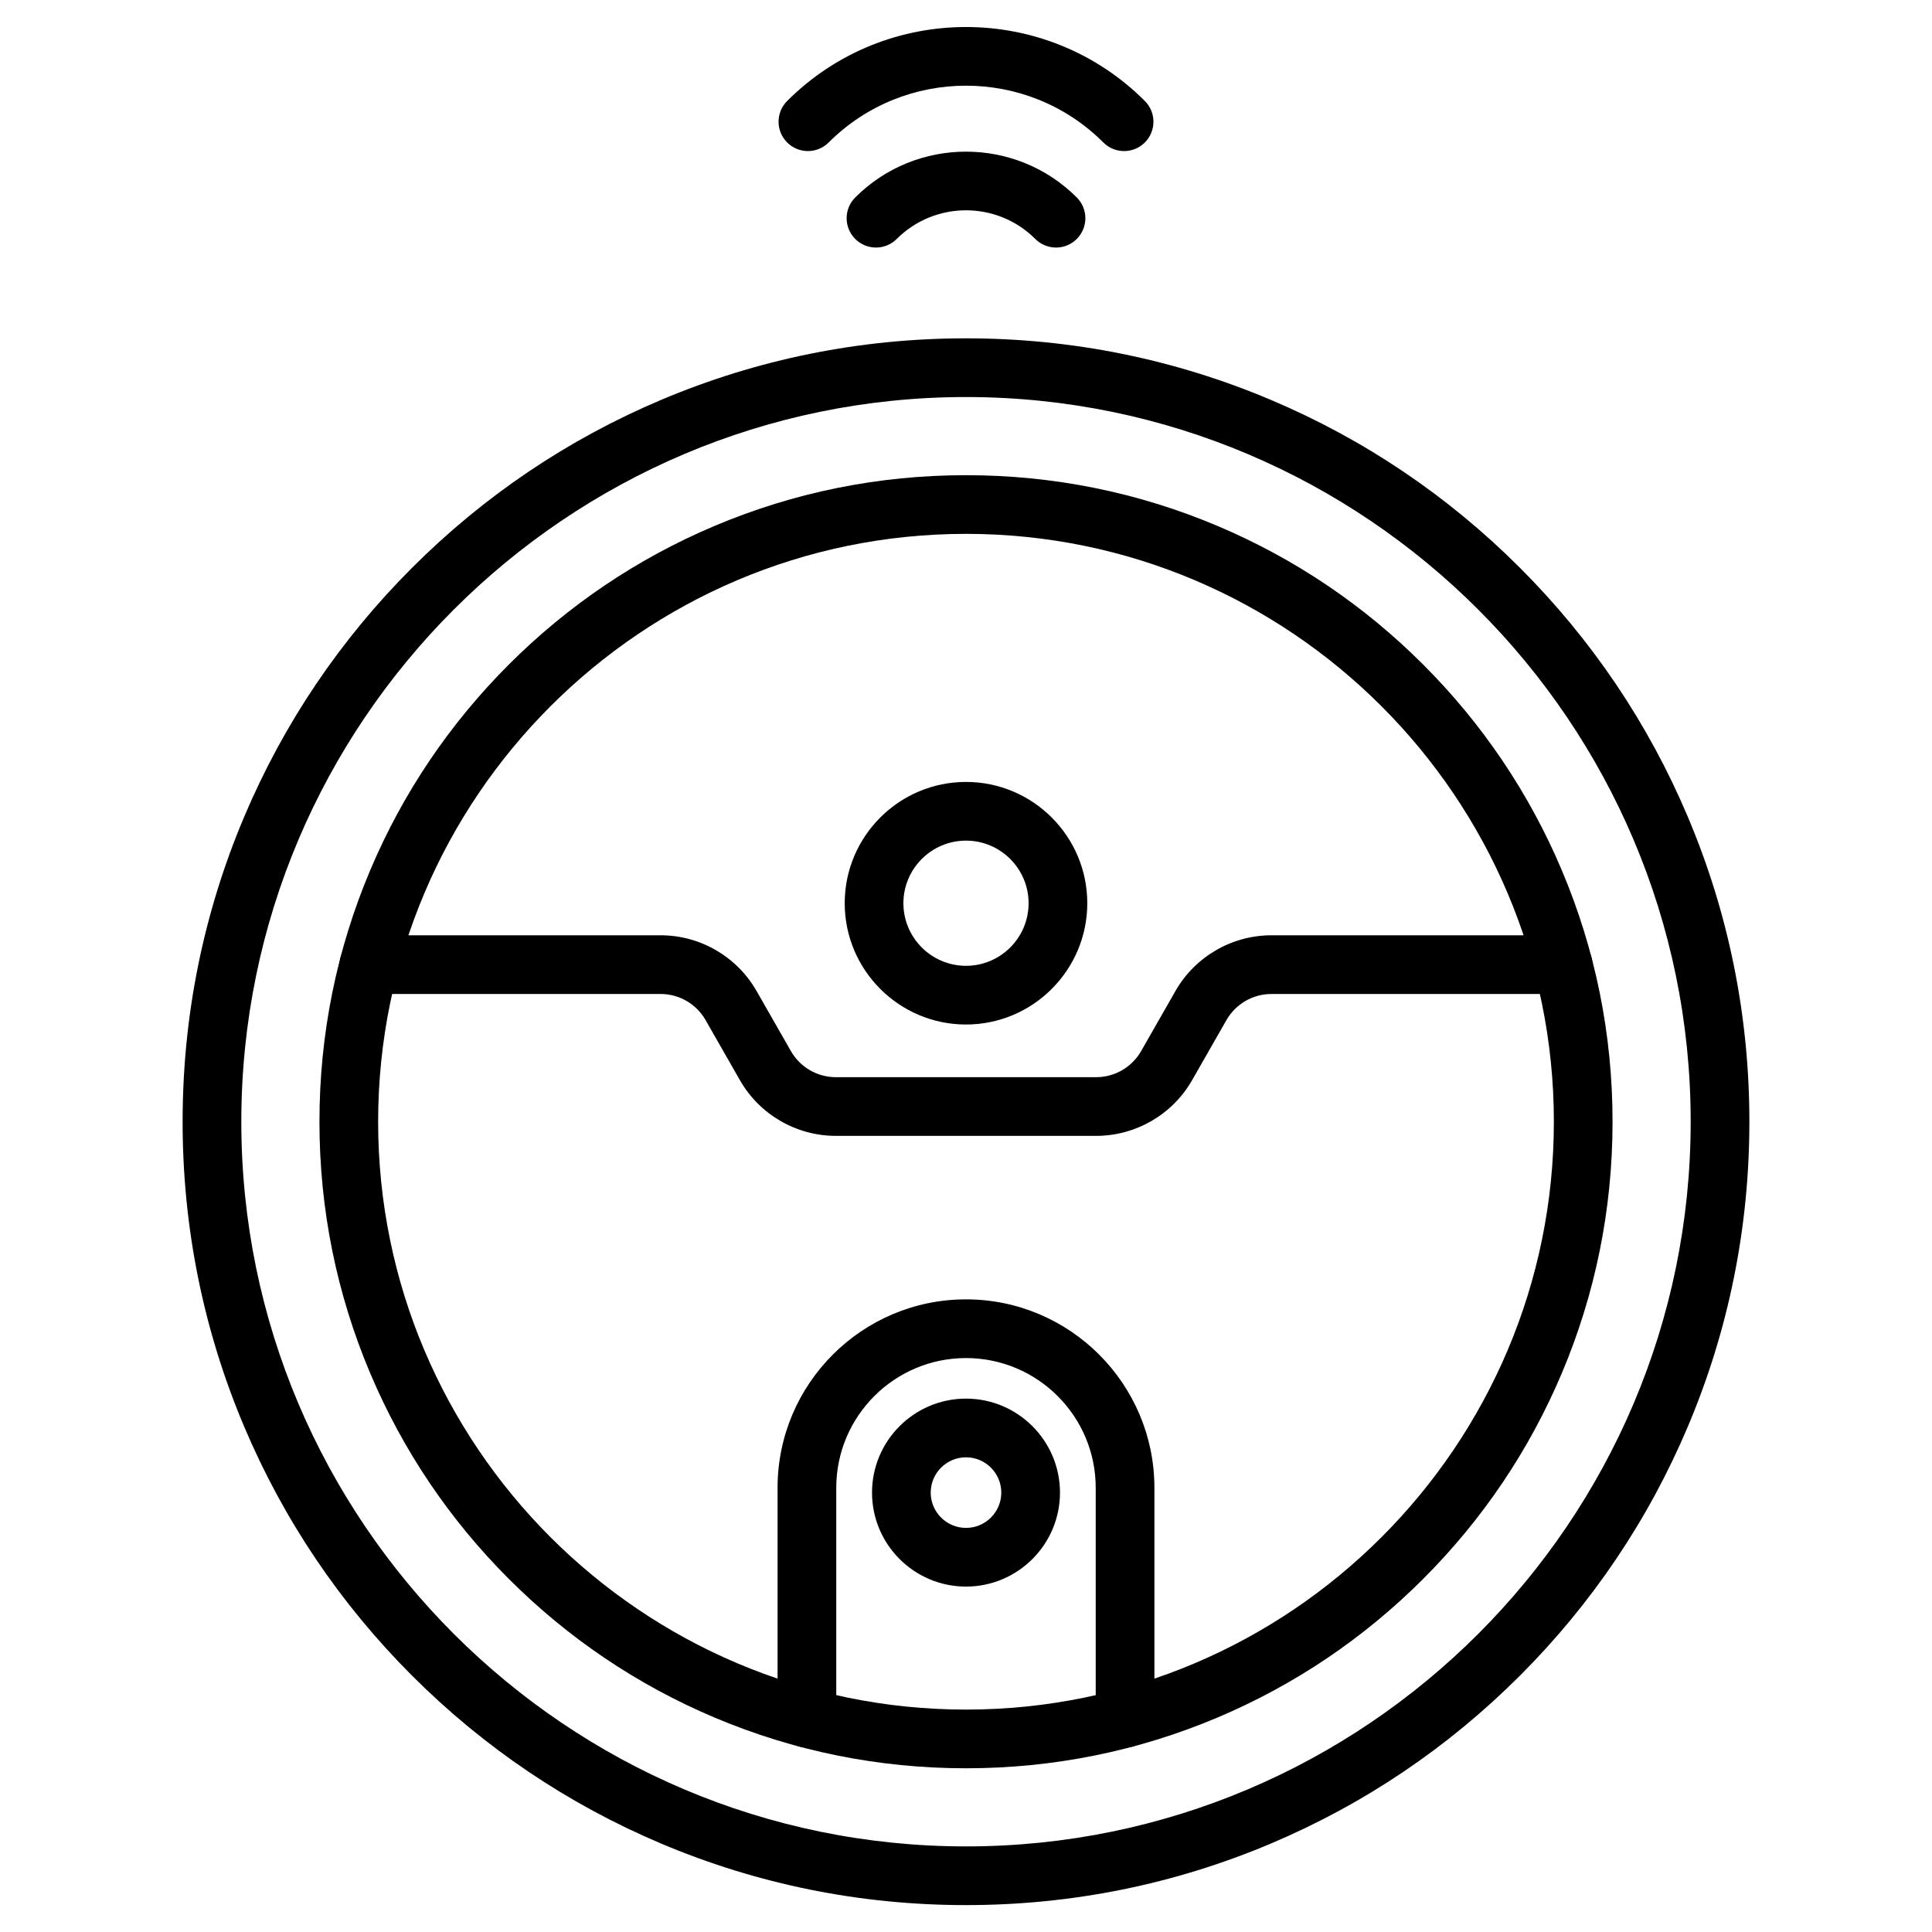
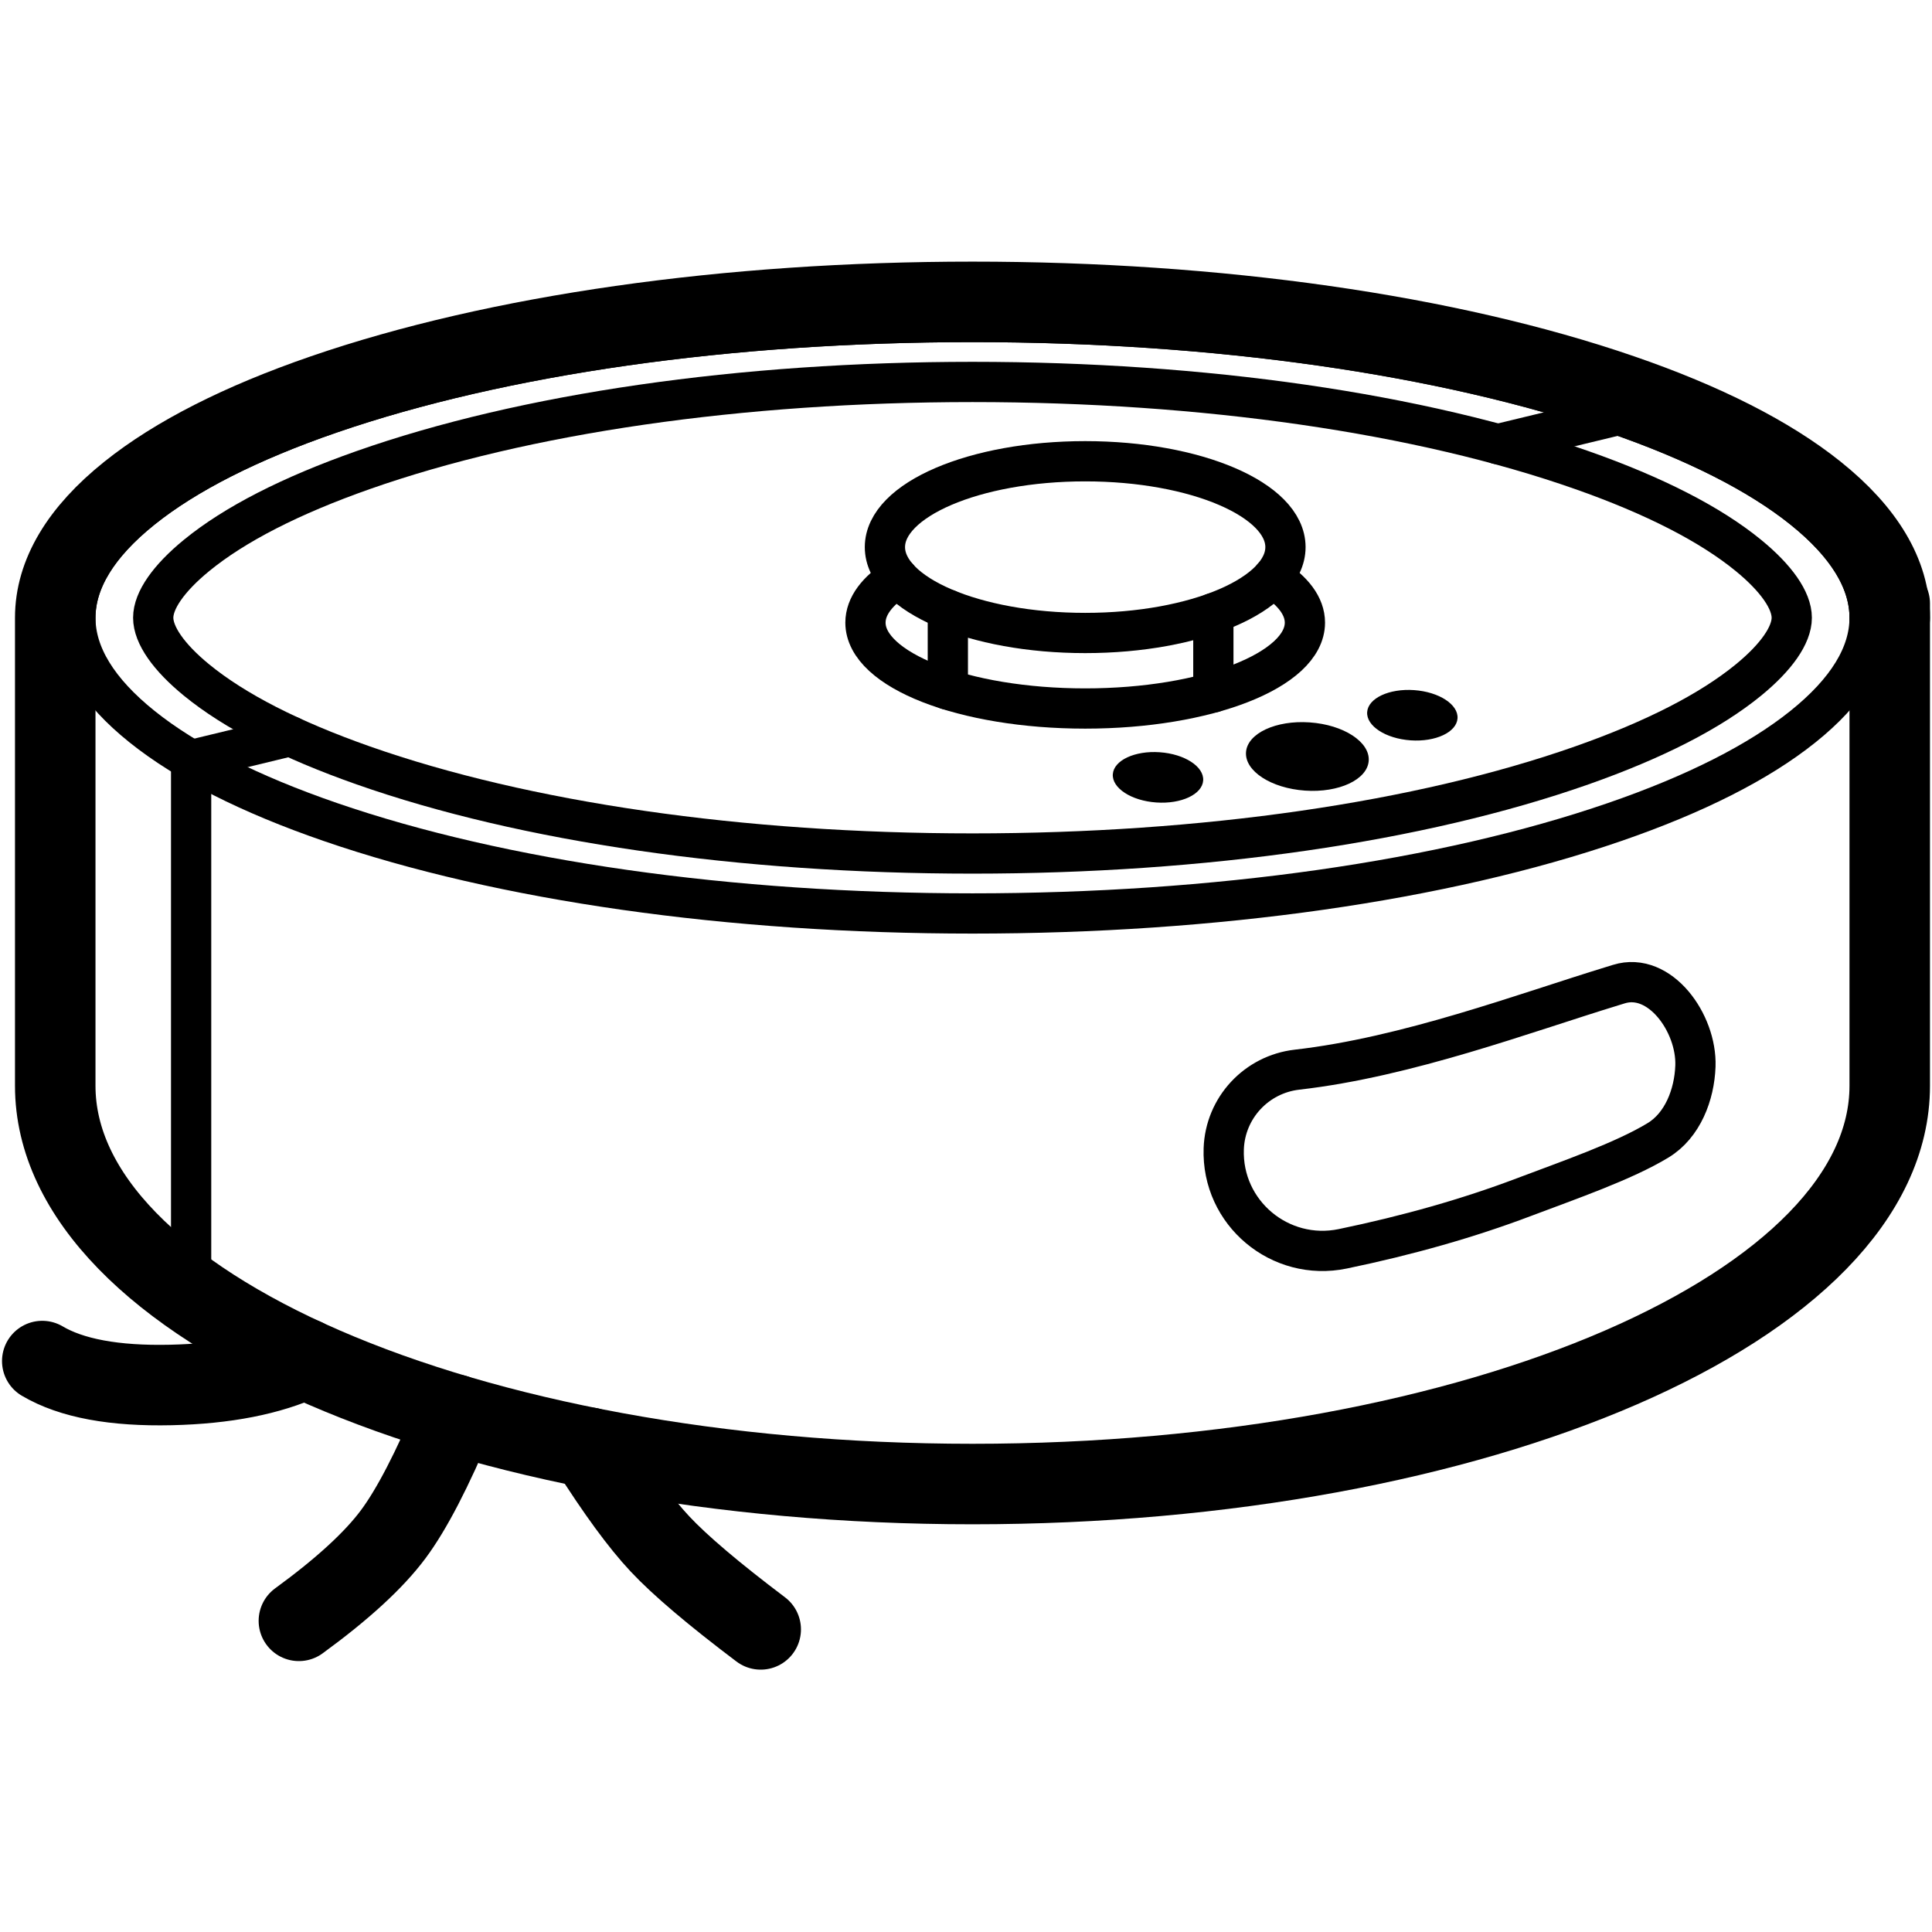
- <svg xmlns="http://www.w3.org/2000/svg" id="Layer_1" enable-background="new 0 0 1580 1580" height="512" viewBox="0 0 1580 1580" width="512">
-   <g>
-     <g>
-       <path d="m790 1558c-86.48 0-170.38-16.94-249.38-50.35-76.29-32.27-144.8-78.46-203.63-137.29s-105.02-127.34-137.29-203.63c-33.41-79-50.36-162.9-50.36-249.38s16.94-170.38 50.36-249.38c32.27-76.29 78.46-144.8 137.29-203.63s127.34-105.02 203.63-137.29c79-33.41 162.9-50.36 249.38-50.36s170.38 16.94 249.38 50.36c76.29 32.27 144.8 78.46 203.63 137.29s105.02 127.34 137.29 203.63c33.41 79 50.35 162.9 50.35 249.38s-16.94 170.38-50.35 249.38c-32.27 76.29-78.46 144.8-137.29 203.63s-127.34 105.02-203.63 137.29c-79 33.41-162.9 50.35-249.38 50.35zm0-1233.3c-326.79 0-592.65 265.86-592.65 592.65s265.86 592.65 592.65 592.65 592.65-265.86 592.65-592.65-265.86-592.65-592.65-592.65z" />
-       <path d="m790 1446.11c-71.37 0-140.62-13.98-205.82-41.56-62.97-26.63-119.51-64.76-168.06-113.31s-86.67-105.1-113.31-168.06c-27.58-65.2-41.56-134.45-41.56-205.82s13.98-140.62 41.56-205.82c26.63-62.97 64.76-119.51 113.31-168.06s105.1-86.67 168.06-113.31c65.2-27.58 134.45-41.56 205.82-41.56s140.62 13.98 205.82 41.56c62.97 26.63 119.51 64.76 168.06 113.31s86.67 105.1 113.31 168.06c27.58 65.2 41.56 134.45 41.56 205.82s-13.98 140.62-41.56 205.82c-26.63 62.97-64.75 119.51-113.31 168.06-48.55 48.55-105.1 86.68-168.06 113.31-65.2 27.58-134.45 41.56-205.82 41.56zm0-1009.52c-265.09 0-480.76 215.67-480.76 480.76s215.67 480.76 480.76 480.76 480.76-215.67 480.76-480.76-215.67-480.76-480.76-480.76z" />
-       <path d="m896.46 928.92h-212.92c-32.33 0-62.38-17.44-78.41-45.51l-28.13-49.21c-7.51-13.15-21.59-21.32-36.73-21.32h-238.53c-13.26 0-24-10.75-24-24 0-13.26 10.74-24 24-24h238.53c32.33 0 62.38 17.44 78.41 45.51l28.13 49.21c7.51 13.15 21.59 21.32 36.73 21.32h212.93c15.15 0 29.22-8.17 36.73-21.31l28.13-49.22c16.03-28.06 46.08-45.5 78.41-45.5h238.53c13.26 0 24 10.74 24 24 0 13.25-10.74 24-24 24h-238.53c-15.15 0-29.22 8.17-36.73 21.31l-28.13 49.22c-16.04 28.06-46.08 45.5-78.42 45.5z" />
-       <path d="m790 837.85c-54.69 0-99.19-44.5-99.19-99.19s44.5-99.19 99.19-99.19 99.19 44.5 99.19 99.19-44.5 99.19-99.19 99.19zm0-150.38c-28.23 0-51.19 22.96-51.19 51.19s22.96 51.19 51.19 51.19 51.19-22.96 51.19-51.19-22.96-51.19-51.19-51.19z" />
-       <path d="m790 1297.52c-42.38 0-76.86-34.48-76.86-76.86s34.48-76.86 76.86-76.86 76.86 34.48 76.86 76.86-34.48 76.86-76.86 76.86zm0-105.72c-15.91 0-28.86 12.95-28.86 28.86s12.95 28.86 28.86 28.86c15.92 0 28.86-12.95 28.86-28.86s-12.94-28.86-28.86-28.86z" />
-       <path d="m920.08 1429.18c-13.26 0-24-10.74-24-24v-188.47c0-58.49-47.59-106.08-106.09-106.08s-106.09 47.59-106.09 106.08v188.47c0 13.26-10.74 24-24 24s-24-10.74-24-24v-188.47c0-84.96 69.12-154.08 154.09-154.08s154.09 69.12 154.09 154.08v188.47c0 13.26-10.74 24-24 24z" />
-     </g>
-     <g>
-       <path d="m863.62 202.45c-6.14 0-12.28-2.34-16.97-7.03-31.23-31.24-82.06-31.24-113.3 0-9.37 9.37-24.57 9.37-33.94 0s-9.37-24.57 0-33.94c49.95-49.95 131.23-49.95 181.18 0 9.37 9.37 9.37 24.57 0 33.94-4.69 4.69-10.83 7.03-16.97 7.03z" />
-       <path d="m919.29 123.55c-6.14 0-12.28-2.34-16.97-7.03-61.93-61.93-162.7-61.93-224.64 0-9.37 9.37-24.57 9.37-33.94 0s-9.37-24.57 0-33.94c80.65-80.64 211.87-80.65 292.52 0 9.37 9.37 9.37 24.57 0 33.94-4.69 4.69-10.83 7.03-16.97 7.03z" />
+ <svg xmlns="http://www.w3.org/2000/svg" width="960px" height="960px" viewBox="0 0 960 960" version="1.1">
+   <g id="Artboard" stroke="none" stroke-width="1" fill="none" fill-rule="evenodd">
+     <g id="icon" transform="translate(21, 150)">
+       <path d="M462.224,303.896 C341.561,303.896 228.264,287.764 143.202,258.472 C103.108,244.665 71.618,228.723 49.607,211.088 C27.607,193.462 16.453,175.247 16.453,156.949 C16.453,138.651 27.607,120.435 49.607,102.809 C71.616,85.175 103.106,69.233 143.202,55.425 C228.264,26.133 341.561,10.001 462.224,10.001 C582.887,10.001 696.185,26.133 781.247,55.425 C821.343,69.233 852.833,85.175 874.842,102.809 C896.842,120.435 907.996,138.65 907.996,156.949 C907.996,175.248 896.842,193.463 874.843,211.087 C852.832,228.723 821.342,244.665 781.248,258.472 C696.186,287.764 582.888,303.896 462.225,303.896 L462.224,303.896 Z" id="Path" stroke="#000000" stroke-width="20" stroke-linecap="round" stroke-linejoin="round" />
+       <path d="M462.224,274.107 C347.272,274.107 239.758,258.559 159.487,230.328 C123.441,217.65 95.576,203.378 76.667,187.906 C62.781,176.542 55.134,165.549 55.134,156.95 C55.134,148.351 62.781,137.357 76.668,125.994 C95.574,110.523 123.439,96.25 159.487,83.571 C239.757,55.34 347.271,39.792 462.224,39.792 C577.177,39.792 684.691,55.34 764.961,83.571 C801.009,96.25 828.874,110.523 847.781,125.994 C861.667,137.356 869.314,148.35 869.314,156.95 C869.314,165.55 861.667,176.543 847.78,187.906 C828.871,203.378 801.007,217.65 764.961,230.328 C684.69,258.559 577.176,274.107 462.224,274.107 L462.224,274.107 Z" id="Path" stroke="#000000" stroke-width="20" stroke-linecap="round" stroke-linejoin="round" />
+       <path d="M6.448,156.946 L6.448,389.527 C6.448,498.818 210.51,587.414 462.223,587.414 C713.936,587.414 917.998,498.818 917.998,389.527 L917.998,149.866" id="Path" stroke="#000000" stroke-width="20" stroke-linecap="round" stroke-linejoin="round" />
+       <ellipse id="Oval" stroke="#000000" stroke-width="20" stroke-linecap="round" stroke-linejoin="round" cx="518.224" cy="121.86" rx="99.513" ry="42.667" />
+       <path d="M611.245,137.043 C621.487,143.54 627.402,151.191 627.402,159.387 C627.402,182.959 578.522,202.054 518.223,202.054 C457.924,202.054 409.044,182.958 409.044,159.387 C409.044,151.191 414.959,143.54 425.213,137.043" id="Path" stroke="#000000" stroke-width="20" stroke-linecap="round" stroke-linejoin="round" />
+       <line x1="581.908" y1="194.044" x2="581.908" y2="154.65" id="Path" stroke="#000000" stroke-width="20" stroke-linecap="round" stroke-linejoin="round" />
+       <line x1="449.975" y1="192.692" x2="449.975" y2="152.914" id="Path" stroke="#000000" stroke-width="20" stroke-linecap="round" stroke-linejoin="round" />
+       <polyline id="Path" stroke="#000000" stroke-width="20" stroke-linecap="round" stroke-linejoin="round" points="783.378 56.17 723.288 70.7 723.278 70.7" />
+       <polyline id="Path" stroke="#000000" stroke-width="20" stroke-linecap="round" stroke-linejoin="round" points="123.208 215.78 73.968 227.68 73.968 227.69 73.968 493.2" />
+       <path d="M271.934,569.386 C285.468,590.795 297.126,606.722 306.907,617.148 C316.906,627.822 333.598,641.982 356.993,659.637 M127.517,655.387 C149.134,639.619 164.754,625.3 174.356,612.411 C183.511,600.128 193.798,580.308 205.208,552.962 M0,526.301 C14.497,534.87 35.807,538.822 63.948,538.187 C90.868,537.571 113.021,533.232 130.398,525.169" id="Shape" stroke="#000000" stroke-width="40" stroke-linecap="round" stroke-linejoin="round" />
+       <path d="M803.268,413.147 C786.451,424.182 759.73,434.438 737.334,443.82 C710.422,455.093 680.593,464.695 648.56,472.506 C617.6,480.055 587.711,456.766 587.711,424.899 C587.711,404.559 602.632,387.344 622.748,384.335 C677.369,376.165 734.622,352.274 778.002,337.337 C779.021,336.986 780.035,336.634 781.044,336.281 C801.196,329.22 820.508,354.289 820.508,375.641 C820.508,389.887 815.179,405.331 803.268,413.147 Z" id="Path" stroke="#000000" stroke-width="20" stroke-linecap="round" stroke-linejoin="round" transform="translate(704.1098, 404.5005) rotate(2) translate(-704.1098, -404.5005)" />
+       <g id="Group-7" transform="translate(617.594, 220.8295) rotate(4) translate(-617.594, -220.8295)translate(533.13, 188.512)" fill="#000000" fill-rule="nonzero">
+         <ellipse id="Oval" cx="95.817" cy="36.607" rx="30.56" ry="16.988" />
+         <ellipse id="Oval" cx="22.504" cy="52.125" rx="22.504" ry="12.51" />
+         <ellipse id="Oval" cx="146.424" cy="12.51" rx="22.504" ry="12.51" />
+       </g>
+       <path d="M917.998,156.95 L917.998,389.53 C917.998,498.82 713.938,587.41 462.218,587.41 C210.498,587.41 6.448,498.82 6.448,389.53 L6.448,156.95 C6.448,135.47 18.868,114.62 43.358,95.01 C66.268,76.65 98.758,60.15 139.948,45.97 C226.028,16.33 340.478,0 462.228,0 C583.978,0 698.418,16.33 784.498,45.97 C825.688,60.15 858.188,76.65 881.098,95.01 C905.578,114.62 917.998,135.47 917.998,156.95 Z" id="Path" stroke="#000000" stroke-width="40" stroke-linecap="round" stroke-linejoin="round" />
+       <line x1="917.998" y1="156.95" x2="917.998" y2="149.87" id="Path" stroke="#000000" stroke-width="40" stroke-linecap="round" stroke-linejoin="round" />
    </g>
  </g>
</svg>
